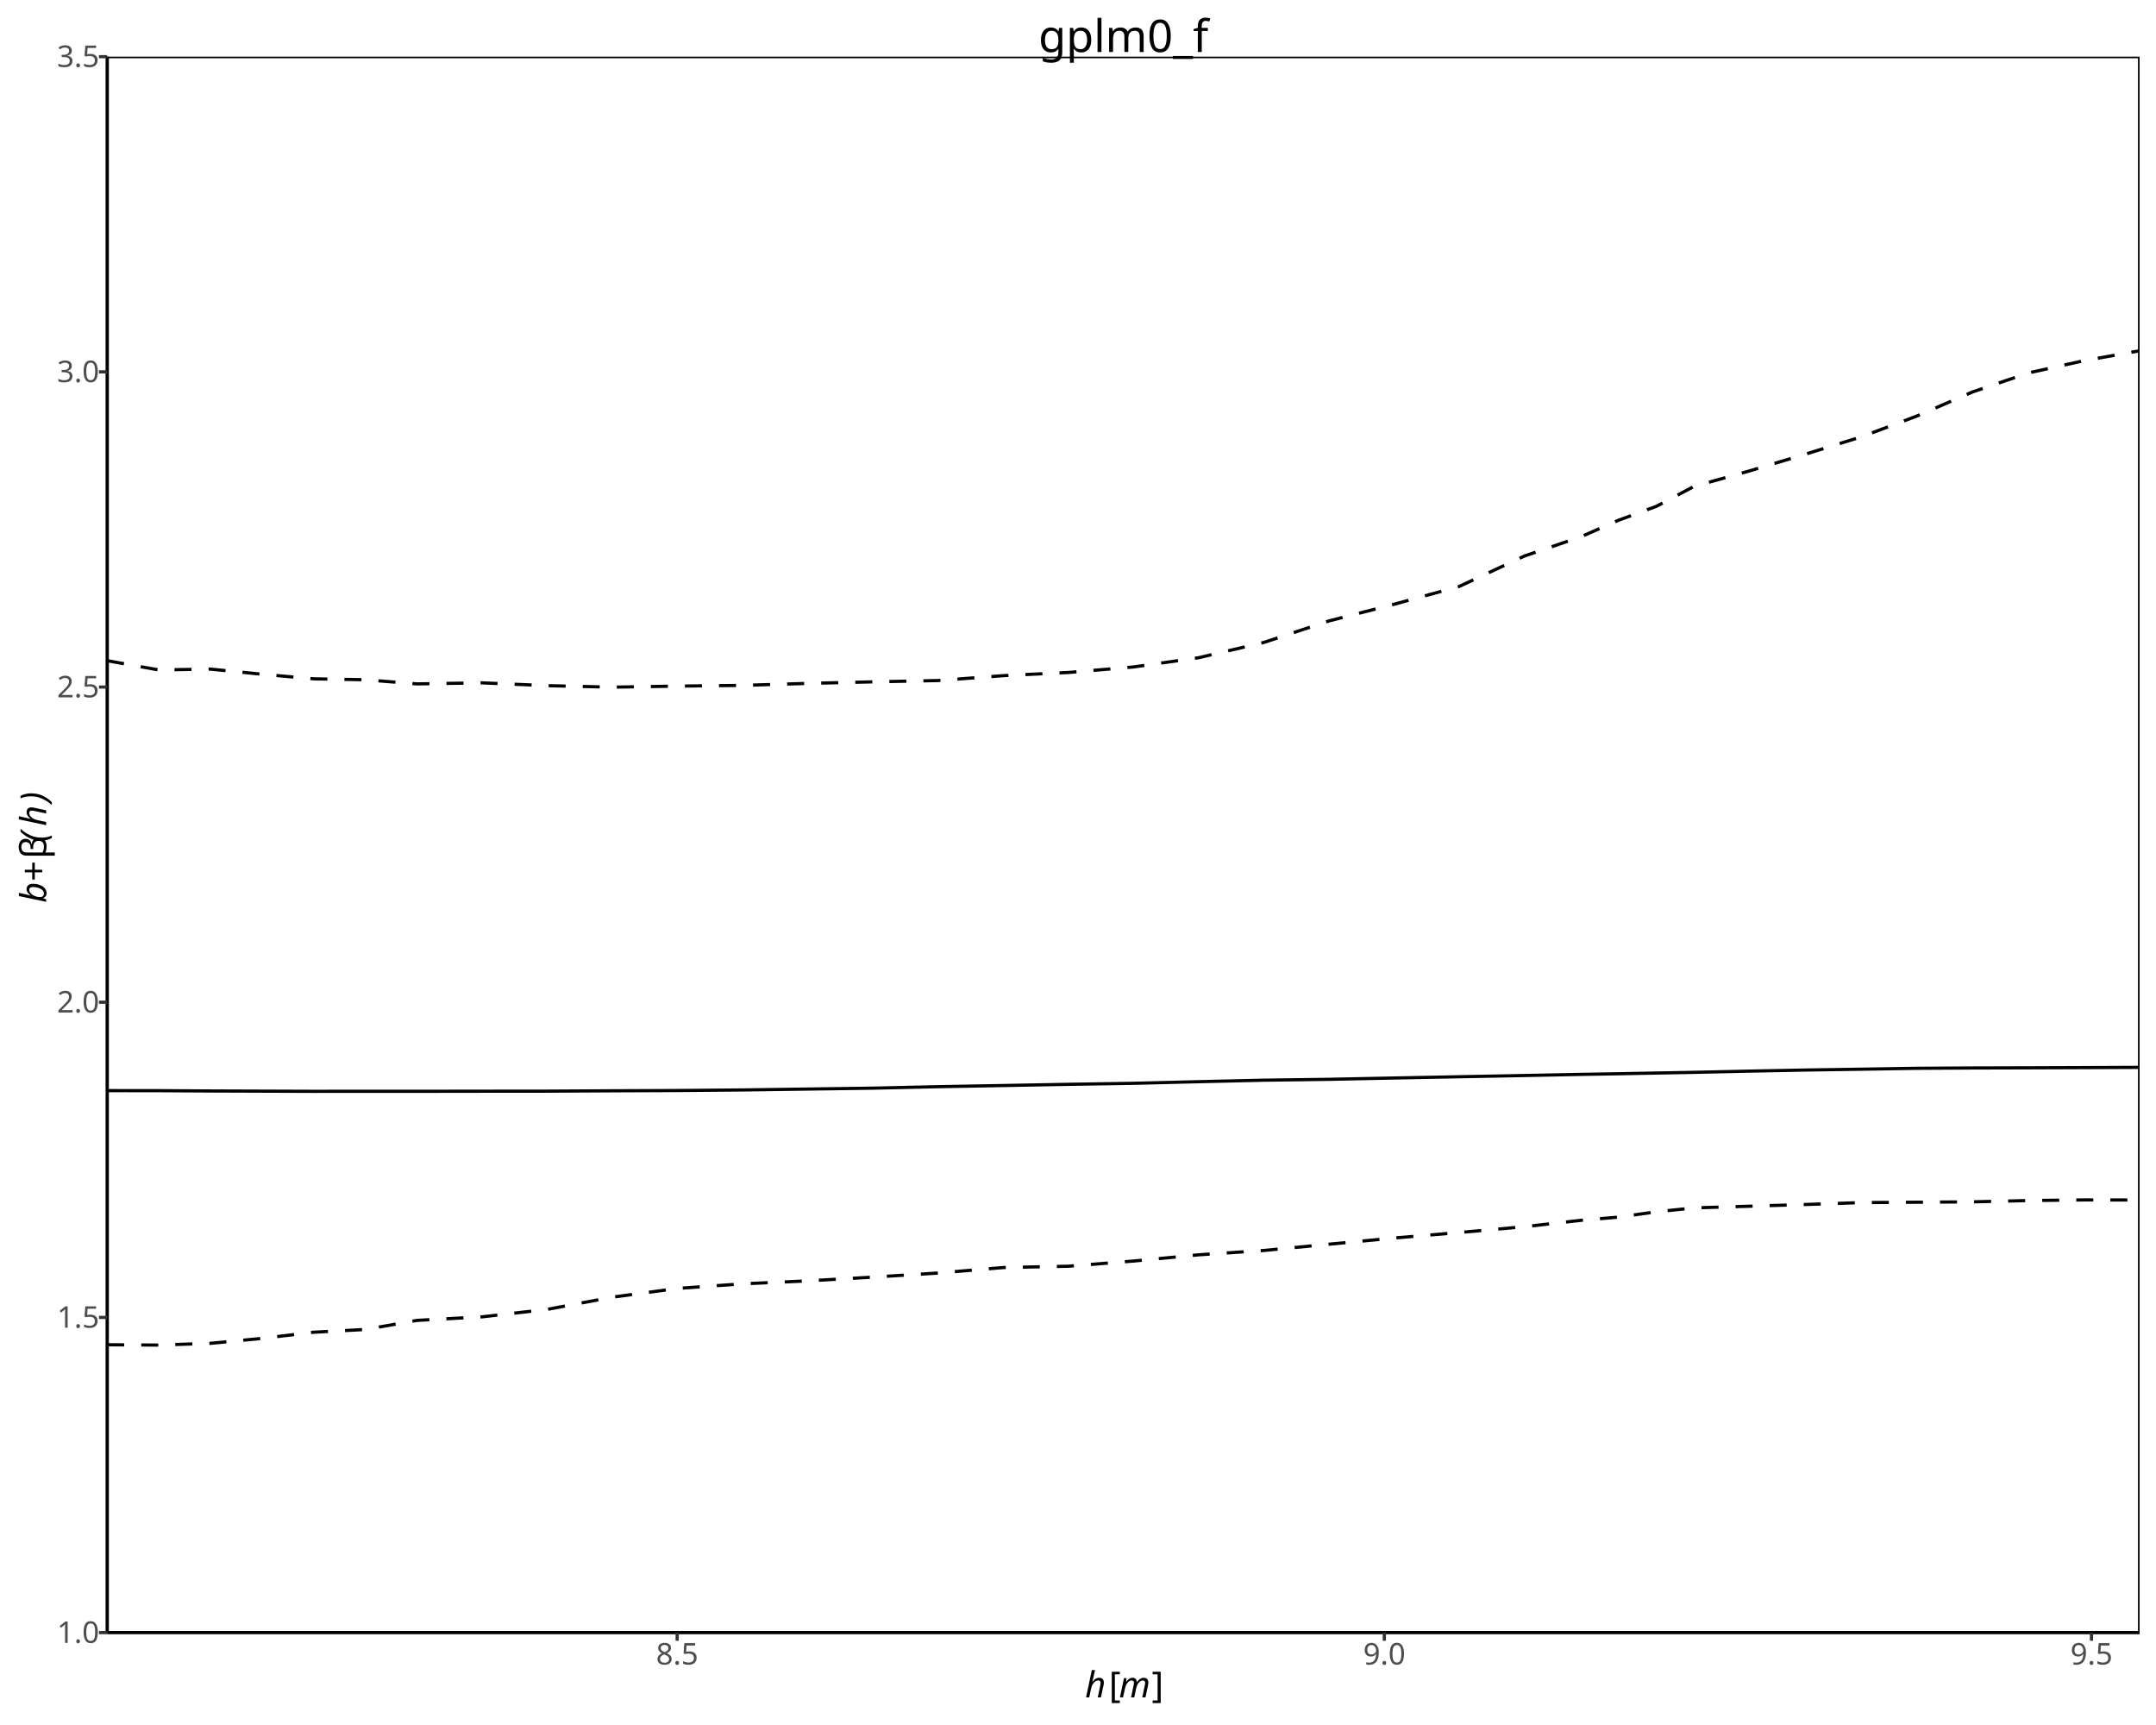
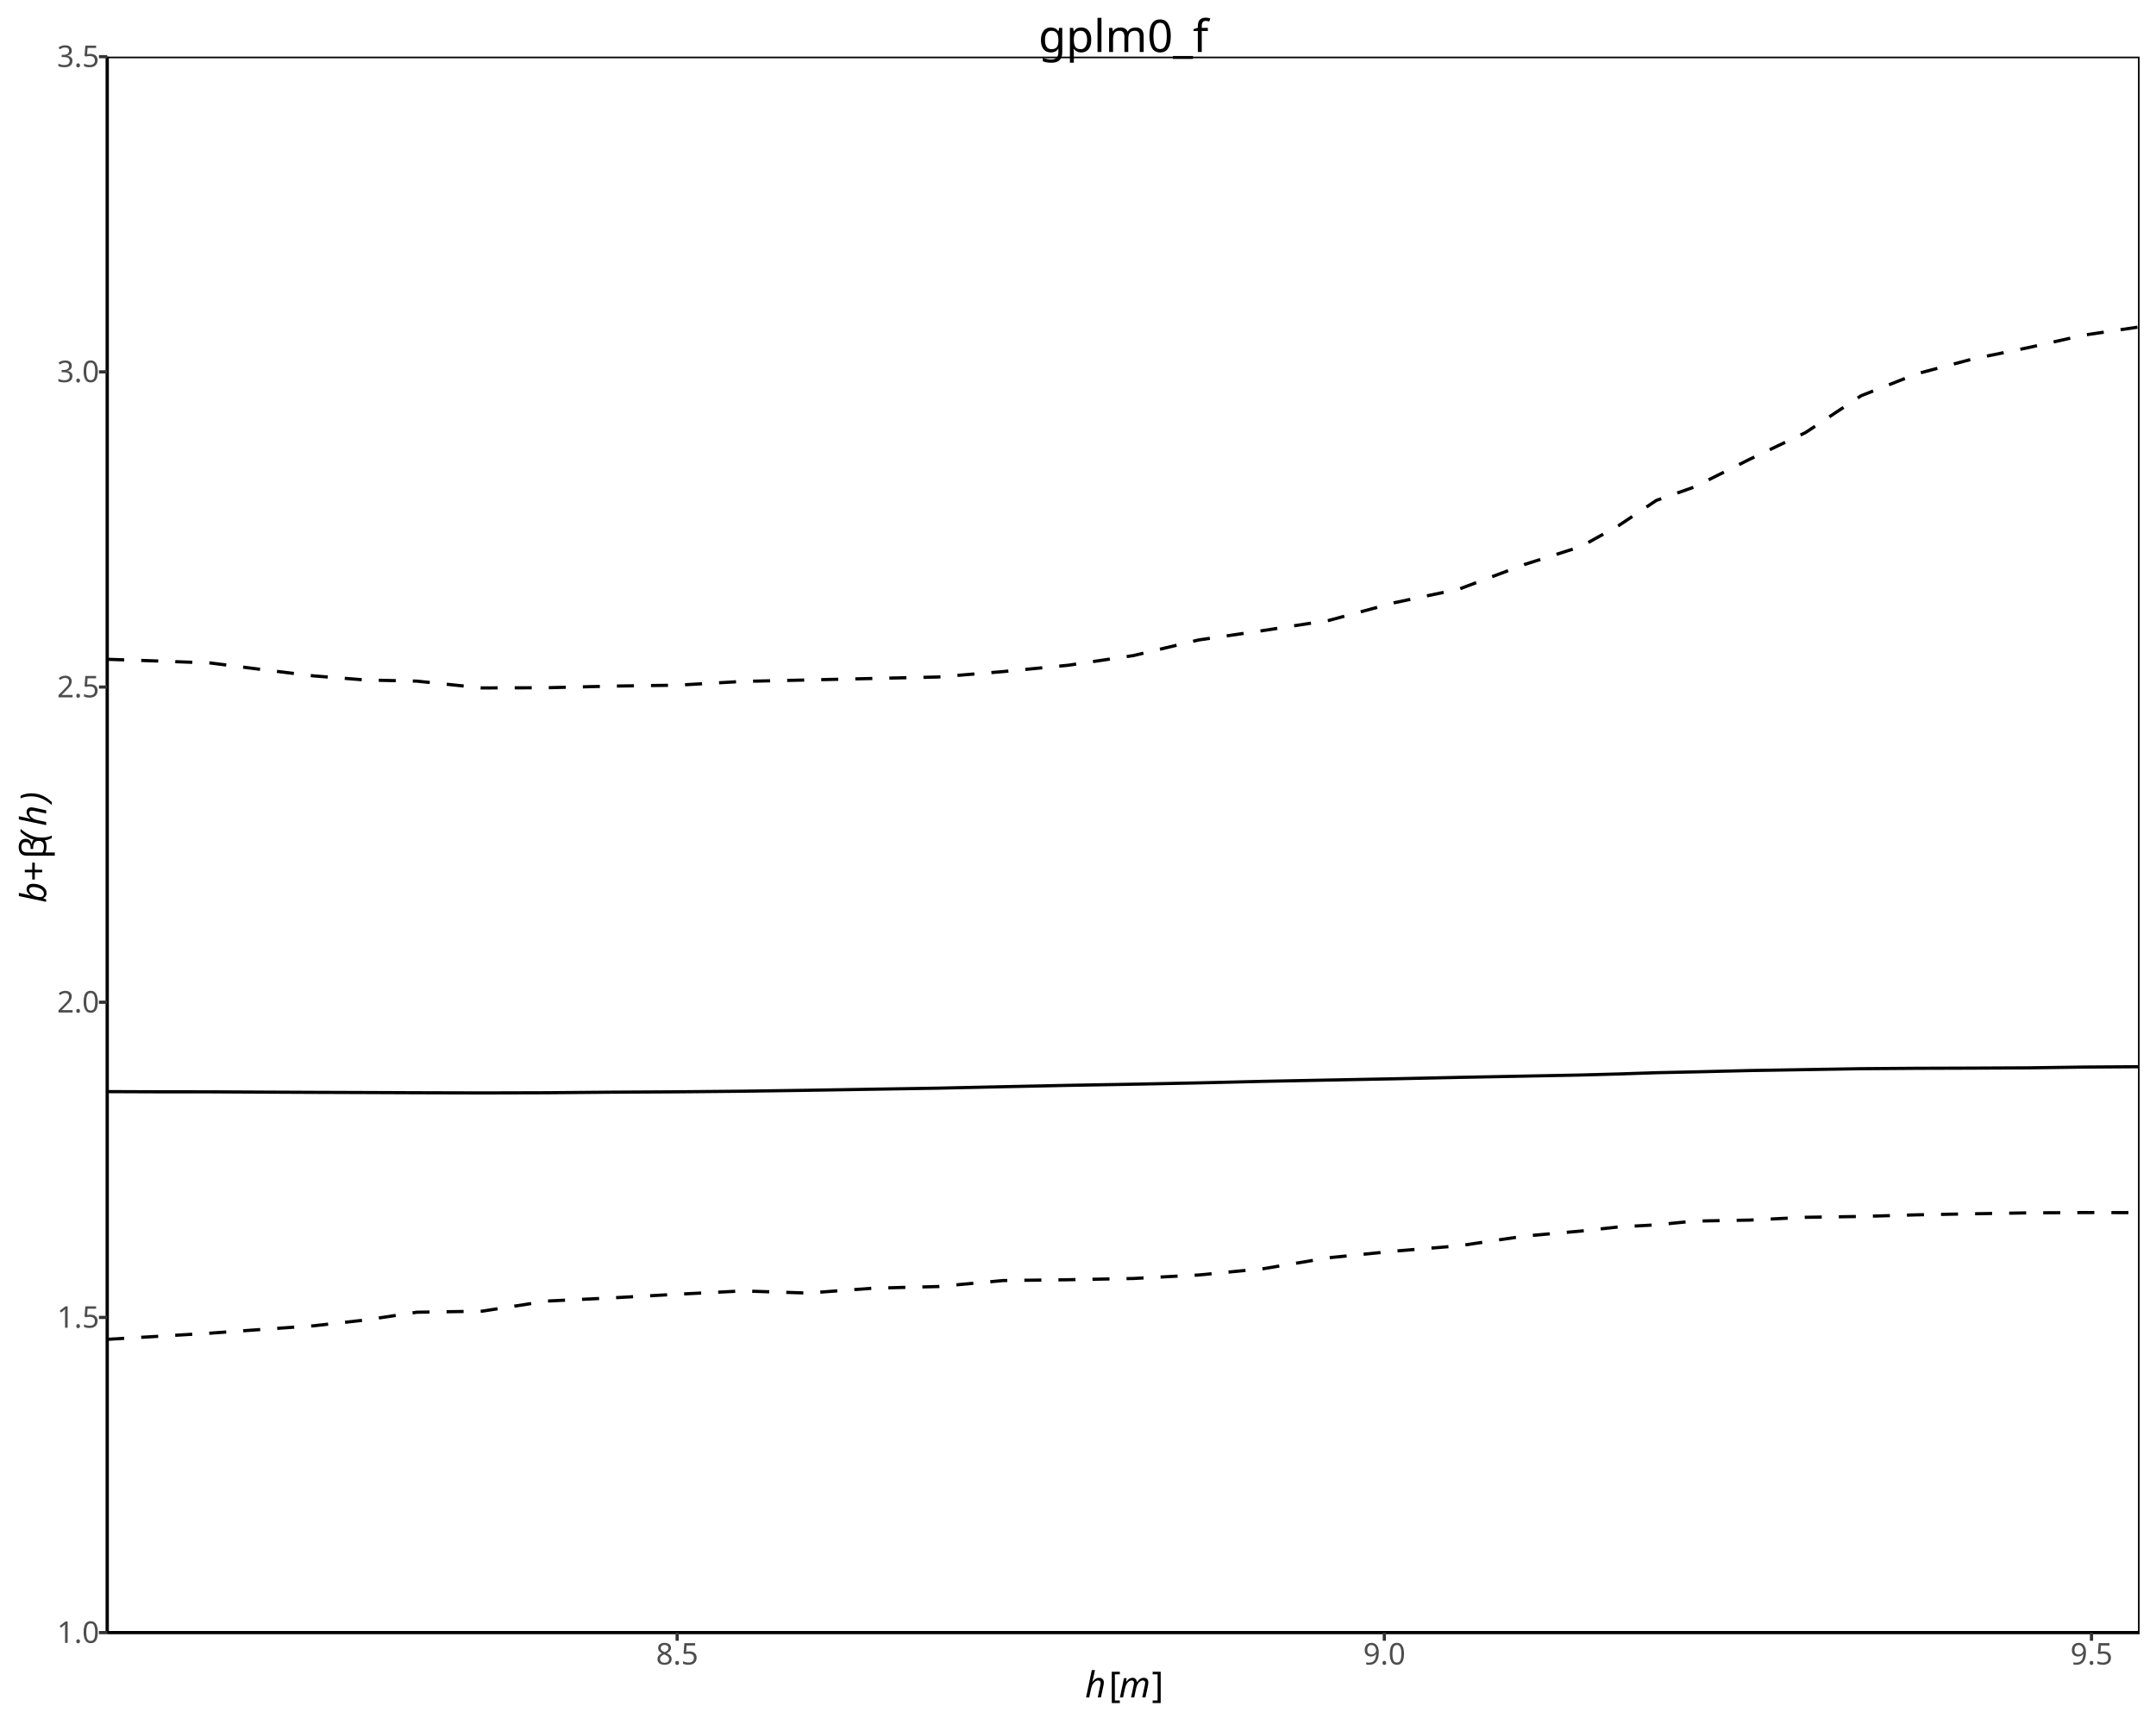
<svg xmlns="http://www.w3.org/2000/svg" class="svglite" data-engine-version="2.0" width="720.00pt" height="576.00pt" viewBox="0 0 720.00 576.00">
  <defs>
    <style type="text/css">
    .svglite line, .svglite polyline, .svglite polygon, .svglite path, .svglite rect, .svglite circle {
      fill: none;
      stroke: #000000;
      stroke-linecap: round;
      stroke-linejoin: round;
      stroke-miterlimit: 10.00;
    }
  </style>
  </defs>
  <rect width="100%" height="100%" style="stroke: none; fill: #FFFFFF;" />
  <defs>
    <clipPath id="cpMC4wMHw3MjAuMDB8MC4wMHw1NzYuMDA=">
      <rect x="0.00" y="0.00" width="720.00" height="576.00" />
    </clipPath>
  </defs>
  <g clip-path="url(#cpMC4wMHw3MjAuMDB8MC4wMHw1NzYuMDA=)">
    <rect x="0.00" y="0.00" width="720.00" height="576.00" style="stroke-width: 1.07; stroke: #FFFFFF; fill: #FFFFFF;" />
  </g>
  <defs>
    <clipPath id="cpMzUuNzl8NzE0LjUyfDE4LjkyfDU0NS4xNA==">
      <rect x="35.79" y="18.92" width="678.73" height="526.23" />
    </clipPath>
  </defs>
  <g clip-path="url(#cpMzUuNzl8NzE0LjUyfDE4LjkyfDU0NS4xNA==)">
    <rect x="35.79" y="18.92" width="678.73" height="526.23" style="stroke-width: 1.07; stroke: none; fill: #FFFFFF;" />
-     <polyline points="35.79,364.17 53.03,364.19 70.27,364.29 87.51,364.35 104.75,364.41 121.99,364.39 139.23,364.40 160.99,364.37 182.74,364.35 204.50,364.23 226.25,364.14 248.01,363.95 269.76,363.65 291.51,363.35 313.27,362.86 335.02,362.47 356.78,362.07 378.53,361.73 400.29,361.19 422.04,360.69 443.80,360.40 465.55,359.96 487.31,359.54 509.06,359.13 528.02,358.75 540.60,358.54 553.17,358.30 565.74,358.07 584.34,357.66 602.93,357.30 621.53,357.02 640.13,356.72 658.73,356.61 677.33,356.56 695.92,356.49 714.52,356.41 " style="stroke-width: 1.07; stroke-linecap: butt;" />
-     <polyline points="35.79,449.03 53.03,449.14 70.27,448.55 87.51,446.91 104.75,444.85 121.99,443.93 139.23,440.90 160.99,439.71 182.74,437.22 204.50,433.14 226.25,430.22 248.01,428.69 269.76,427.70 291.51,426.45 313.27,425.08 335.02,423.25 356.78,422.81 378.53,421.08 400.29,419.00 422.04,417.55 443.80,415.46 465.55,413.39 487.31,411.55 509.06,409.61 528.02,407.48 540.60,406.40 553.17,404.63 565.74,403.33 584.34,402.77 602.93,402.20 621.53,401.56 640.13,401.44 658.73,401.31 677.33,400.88 695.92,400.67 714.52,400.70 " style="stroke-width: 1.07; stroke-dasharray: 5.69,5.69; stroke-linecap: butt;" />
-     <polyline points="35.79,220.62 53.03,223.70 70.27,223.42 87.51,225.14 104.75,226.67 121.99,226.98 139.23,228.36 160.99,228.01 182.74,228.95 204.50,229.45 226.25,229.10 248.01,228.86 269.76,228.19 291.51,227.68 313.27,227.24 335.02,225.61 356.78,224.55 378.53,222.71 400.29,219.62 422.04,214.53 443.80,207.34 465.55,201.77 487.31,195.82 509.06,185.67 528.02,179.20 540.60,173.68 553.17,169.06 565.74,162.41 584.34,157.22 602.93,151.65 621.53,145.89 640.13,138.93 658.73,130.88 677.33,124.54 695.92,120.44 714.52,117.13 " style="stroke-width: 1.07; stroke-dasharray: 5.69,5.69; stroke-linecap: butt;" />
+     <polyline points="35.79,364.50 53.03,364.57 70.27,364.58 87.51,364.67 104.75,364.75 121.99,364.81 139.23,364.88 160.99,364.94 182.74,364.88 204.50,364.69 226.25,364.57 248.01,364.37 269.76,364.06 291.51,363.70 313.27,363.35 335.02,362.87 356.78,362.41 378.53,362.03 400.29,361.59 422.04,361.07 443.80,360.64 465.55,360.22 487.31,359.75 509.06,359.33 528.02,358.96 540.60,358.61 553.17,358.19 565.74,357.92 584.34,357.47 602.93,357.16 621.53,356.85 640.13,356.72 658.73,356.66 677.33,356.57 695.92,356.31 714.52,356.19 " style="stroke-width: 1.07; stroke-linecap: butt;" />
+     <polyline points="35.79,447.22 53.03,446.20 70.27,445.16 87.51,443.91 104.75,442.70 121.99,440.77 139.23,438.17 160.99,437.82 182.74,434.44 204.50,433.37 226.25,432.16 248.01,431.06 269.76,431.77 291.51,430.15 313.27,429.59 335.02,427.59 356.78,427.32 378.53,426.90 400.29,425.74 422.04,423.61 443.80,419.97 465.55,417.78 487.31,415.98 509.06,412.75 528.02,411.06 540.60,409.68 553.17,408.99 565.74,407.74 584.34,407.40 602.93,406.47 621.53,406.19 640.13,405.65 658.73,405.30 677.33,404.99 695.92,404.89 714.52,404.91 " style="stroke-width: 1.07; stroke-dasharray: 5.69,5.69; stroke-linecap: butt;" />
+     <polyline points="35.79,220.14 53.03,220.73 70.27,221.38 87.51,223.57 104.75,225.69 121.99,227.05 139.23,227.44 160.99,229.71 182.74,229.64 204.50,229.10 226.25,228.79 248.01,227.53 269.76,227.05 291.51,226.55 313.27,226.06 335.02,224.25 356.78,222.13 378.53,218.90 400.29,213.69 422.04,210.52 443.80,207.16 465.55,201.28 487.31,196.69 509.06,188.51 528.02,182.48 540.60,175.47 553.17,167.08 565.74,162.64 584.34,153.34 602.93,144.46 621.53,132.14 640.13,124.81 658.73,119.88 677.33,116.08 695.92,111.90 714.52,109.15 " style="stroke-width: 1.07; stroke-dasharray: 5.69,5.69; stroke-linecap: butt;" />
    <rect x="35.79" y="18.92" width="678.73" height="526.23" style="stroke-width: 1.07;" />
  </g>
  <g clip-path="url(#cpMC4wMHw3MjAuMDB8MC4wMHw1NzYuMDA=)">
    <polyline points="35.79,545.14 35.79,18.92 " style="stroke-width: 1.07; stroke-linecap: butt;" />
    <text x="26.10" y="548.58" text-anchor="middle" style="font-size: 10.00px; fill: #4D4D4D; font-family: sans;" textLength="13.90px" lengthAdjust="spacingAndGlyphs">1.0</text>
    <text x="26.10" y="443.34" text-anchor="middle" style="font-size: 10.00px; fill: #4D4D4D; font-family: sans;" textLength="13.90px" lengthAdjust="spacingAndGlyphs">1.5</text>
    <text x="26.10" y="338.09" text-anchor="middle" style="font-size: 10.00px; fill: #4D4D4D; font-family: sans;" textLength="13.90px" lengthAdjust="spacingAndGlyphs">2.0</text>
    <text x="26.10" y="232.85" text-anchor="middle" style="font-size: 10.00px; fill: #4D4D4D; font-family: sans;" textLength="13.90px" lengthAdjust="spacingAndGlyphs">2.5</text>
    <text x="26.10" y="127.60" text-anchor="middle" style="font-size: 10.00px; fill: #4D4D4D; font-family: sans;" textLength="13.90px" lengthAdjust="spacingAndGlyphs">3.0</text>
    <text x="26.10" y="22.36" text-anchor="middle" style="font-size: 10.00px; fill: #4D4D4D; font-family: sans;" textLength="13.90px" lengthAdjust="spacingAndGlyphs">3.5</text>
    <polyline points="33.05,545.14 35.79,545.14 " style="stroke-width: 1.07; stroke: #333333; stroke-linecap: butt;" />
    <polyline points="33.05,439.90 35.79,439.90 " style="stroke-width: 1.07; stroke: #333333; stroke-linecap: butt;" />
    <polyline points="33.05,334.65 35.79,334.65 " style="stroke-width: 1.07; stroke: #333333; stroke-linecap: butt;" />
    <polyline points="33.05,229.41 35.79,229.41 " style="stroke-width: 1.07; stroke: #333333; stroke-linecap: butt;" />
    <polyline points="33.05,124.16 35.79,124.16 " style="stroke-width: 1.07; stroke: #333333; stroke-linecap: butt;" />
    <polyline points="33.05,18.92 35.79,18.92 " style="stroke-width: 1.07; stroke: #333333; stroke-linecap: butt;" />
    <polyline points="35.79,545.14 714.52,545.14 " style="stroke-width: 1.07; stroke-linecap: butt;" />
    <polyline points="226.14,547.88 226.14,545.14 " style="stroke-width: 1.07; stroke: #333333; stroke-linecap: butt;" />
    <polyline points="462.30,547.88 462.30,545.14 " style="stroke-width: 1.07; stroke: #333333; stroke-linecap: butt;" />
    <polyline points="698.46,547.88 698.46,545.14 " style="stroke-width: 1.07; stroke: #333333; stroke-linecap: butt;" />
    <text x="226.14" y="555.80" text-anchor="middle" style="font-size: 10.00px; fill: #4D4D4D; font-family: sans;" textLength="13.90px" lengthAdjust="spacingAndGlyphs">8.5</text>
    <text x="462.30" y="555.80" text-anchor="middle" style="font-size: 10.00px; fill: #4D4D4D; font-family: sans;" textLength="13.90px" lengthAdjust="spacingAndGlyphs">9.0</text>
    <text x="698.46" y="555.80" text-anchor="middle" style="font-size: 10.00px; fill: #4D4D4D; font-family: sans;" textLength="13.90px" lengthAdjust="spacingAndGlyphs">9.5</text>
    <text x="362.35" y="566.78" style="font-size: 12.00px; font-style: italic; font-family: sans;" textLength="6.67px" lengthAdjust="spacingAndGlyphs">h</text>
    <text x="370.33" y="566.78" style="font-size: 12.00px; font-family: sans;" textLength="3.33px" lengthAdjust="spacingAndGlyphs">[</text>
    <text x="373.66" y="566.78" style="font-size: 12.00px; font-style: italic; font-family: sans;" textLength="10.00px" lengthAdjust="spacingAndGlyphs">m</text>
    <text x="384.63" y="566.78" style="font-size: 12.00px; font-family: sans;" textLength="3.33px" lengthAdjust="spacingAndGlyphs">]</text>
    <text transform="translate(15.42,301.47) rotate(-90)" style="font-size: 12.00px; font-style: italic; font-family: sans;" textLength="13.69px" lengthAdjust="spacingAndGlyphs">b+</text>
    <text transform="translate(15.42,286.74) rotate(-90)" style="font-size: 12.00px; font-family: sans;" textLength="5.57px" lengthAdjust="spacingAndGlyphs">β</text>
    <text transform="translate(15.42,281.17) rotate(-90)" style="font-size: 12.00px; font-style: italic; font-family: sans;" textLength="4.00px" lengthAdjust="spacingAndGlyphs">(</text>
    <text transform="translate(15.42,275.87) rotate(-90)" style="font-size: 12.00px; font-style: italic; font-family: sans;" textLength="6.67px" lengthAdjust="spacingAndGlyphs">h</text>
    <text transform="translate(15.42,267.89) rotate(-90)" style="font-size: 12.00px; font-style: italic; font-family: sans;" textLength="4.00px" lengthAdjust="spacingAndGlyphs">)</text>
    <text x="375.16" y="17.36" text-anchor="middle" style="font-size: 15.00px; font-family: sans;" textLength="53.37px" lengthAdjust="spacingAndGlyphs">gplm0_f</text>
  </g>
</svg>
